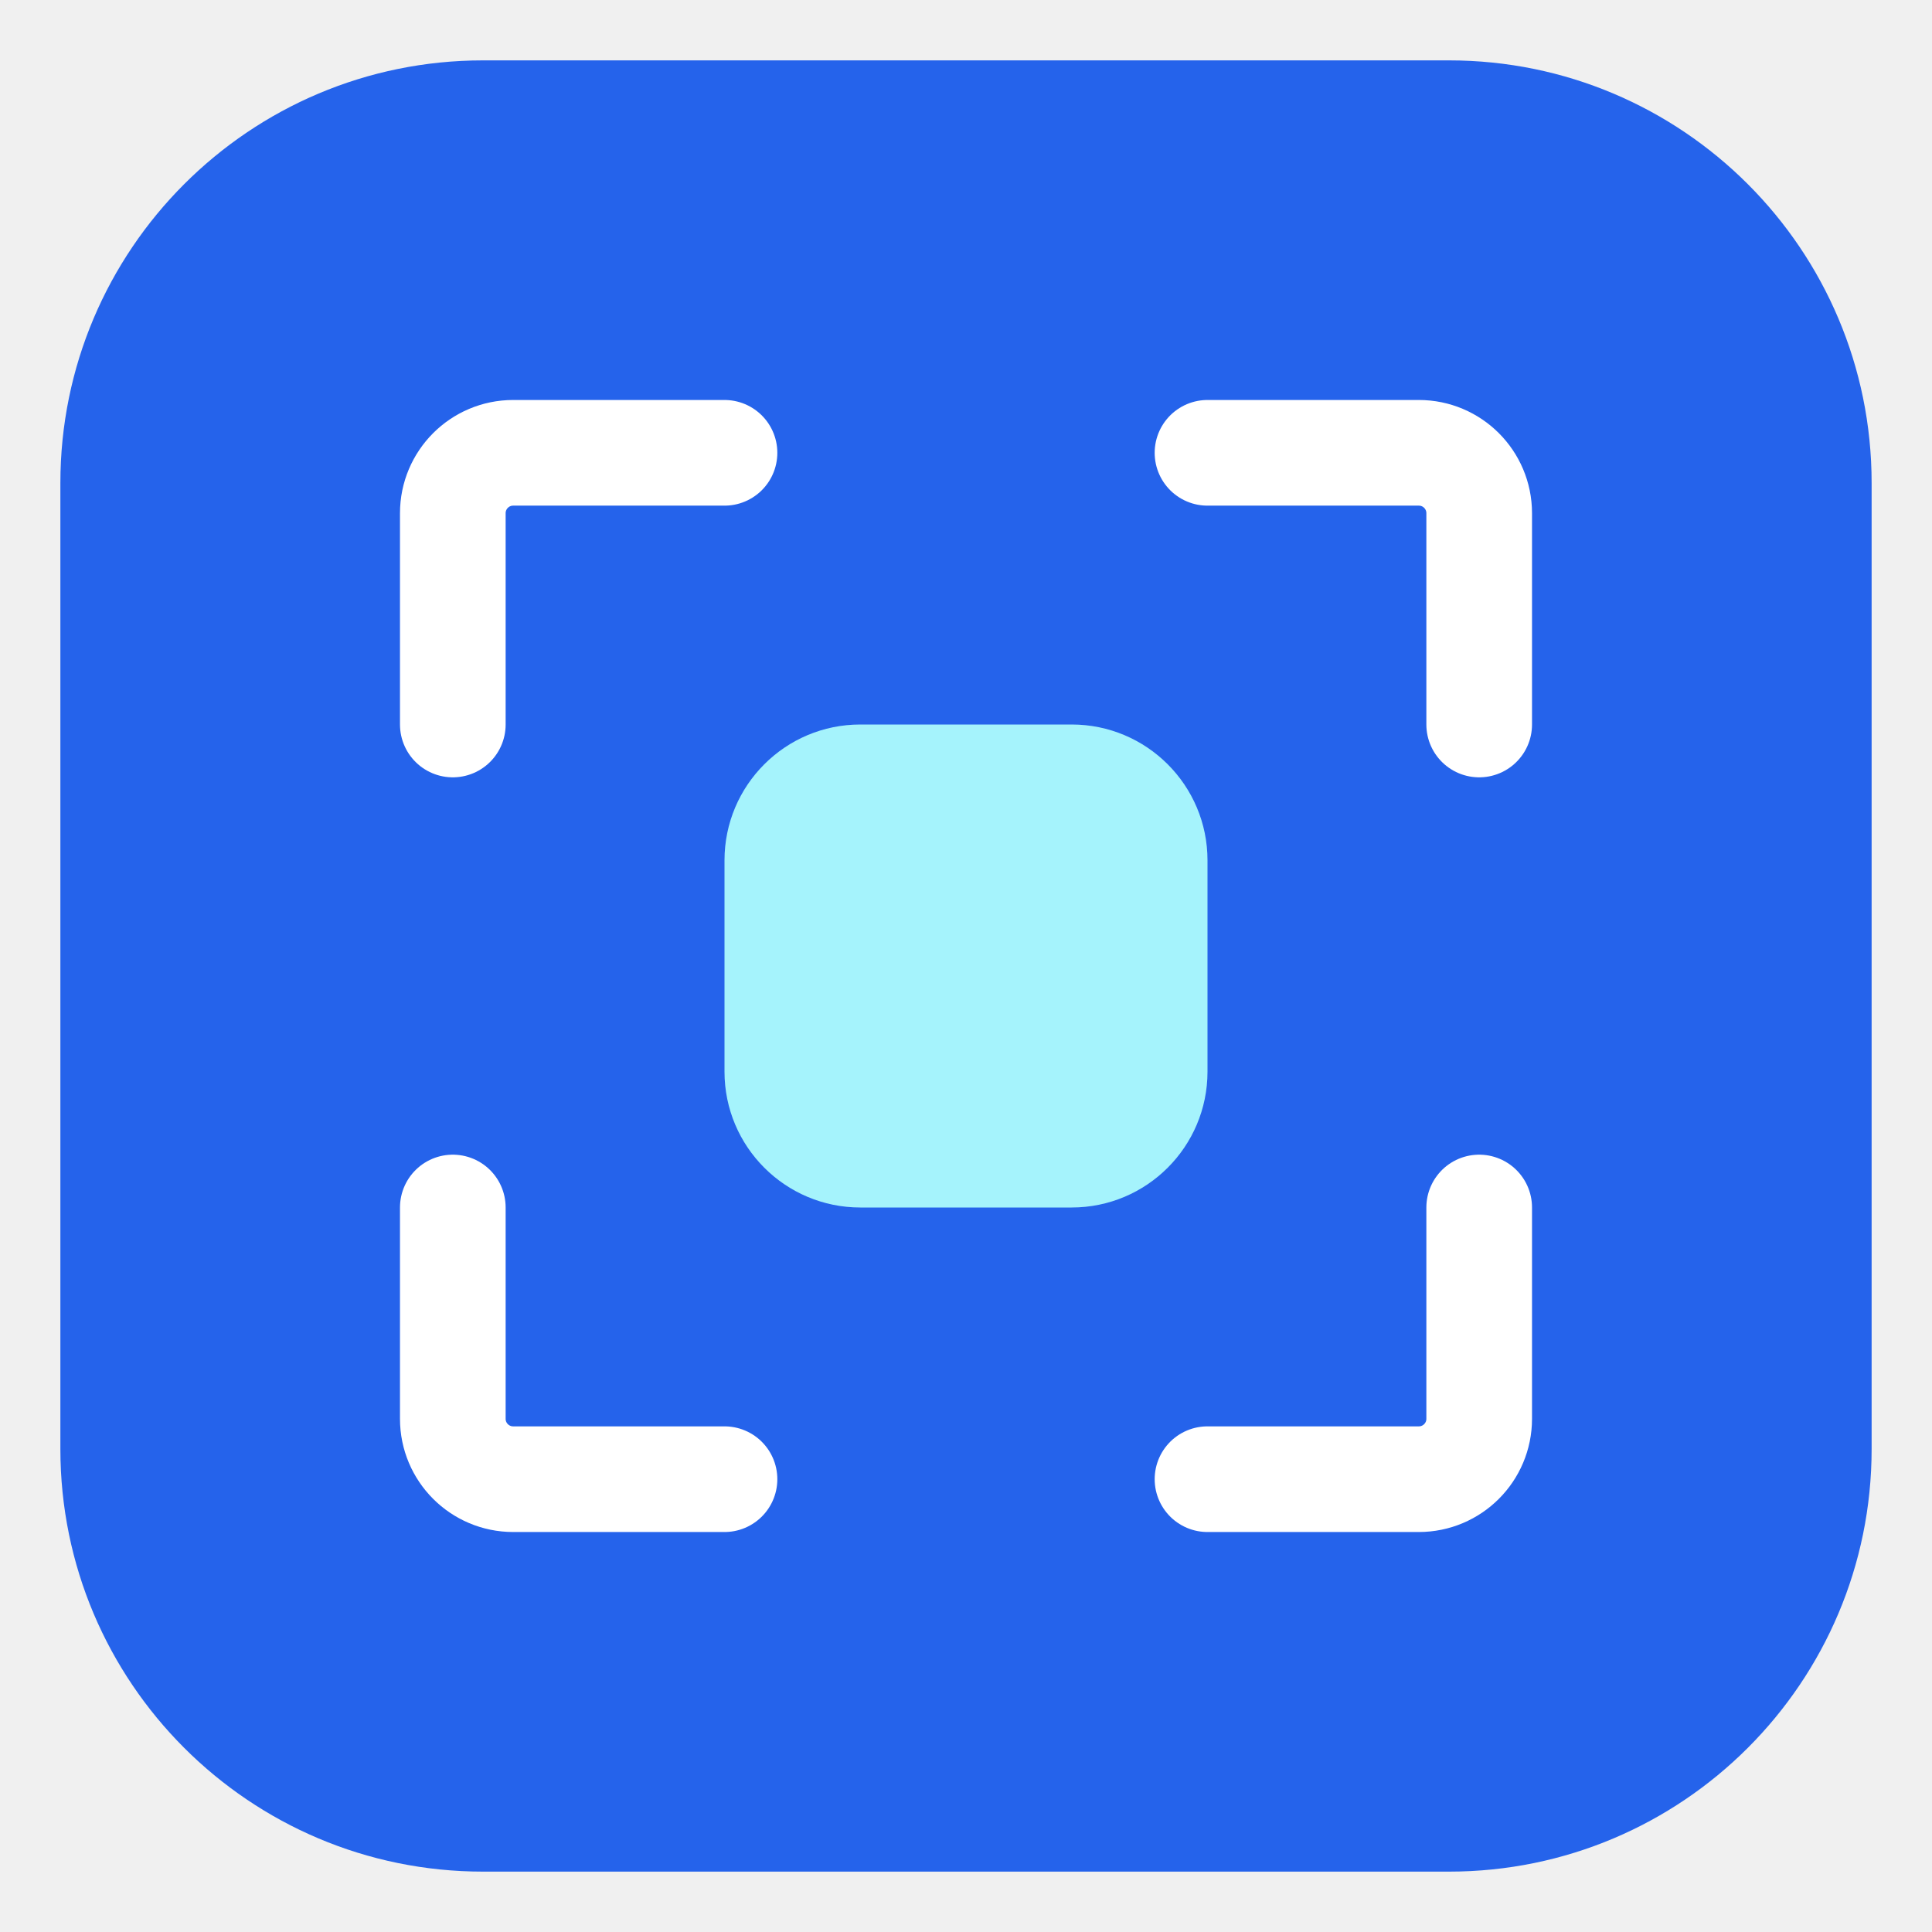
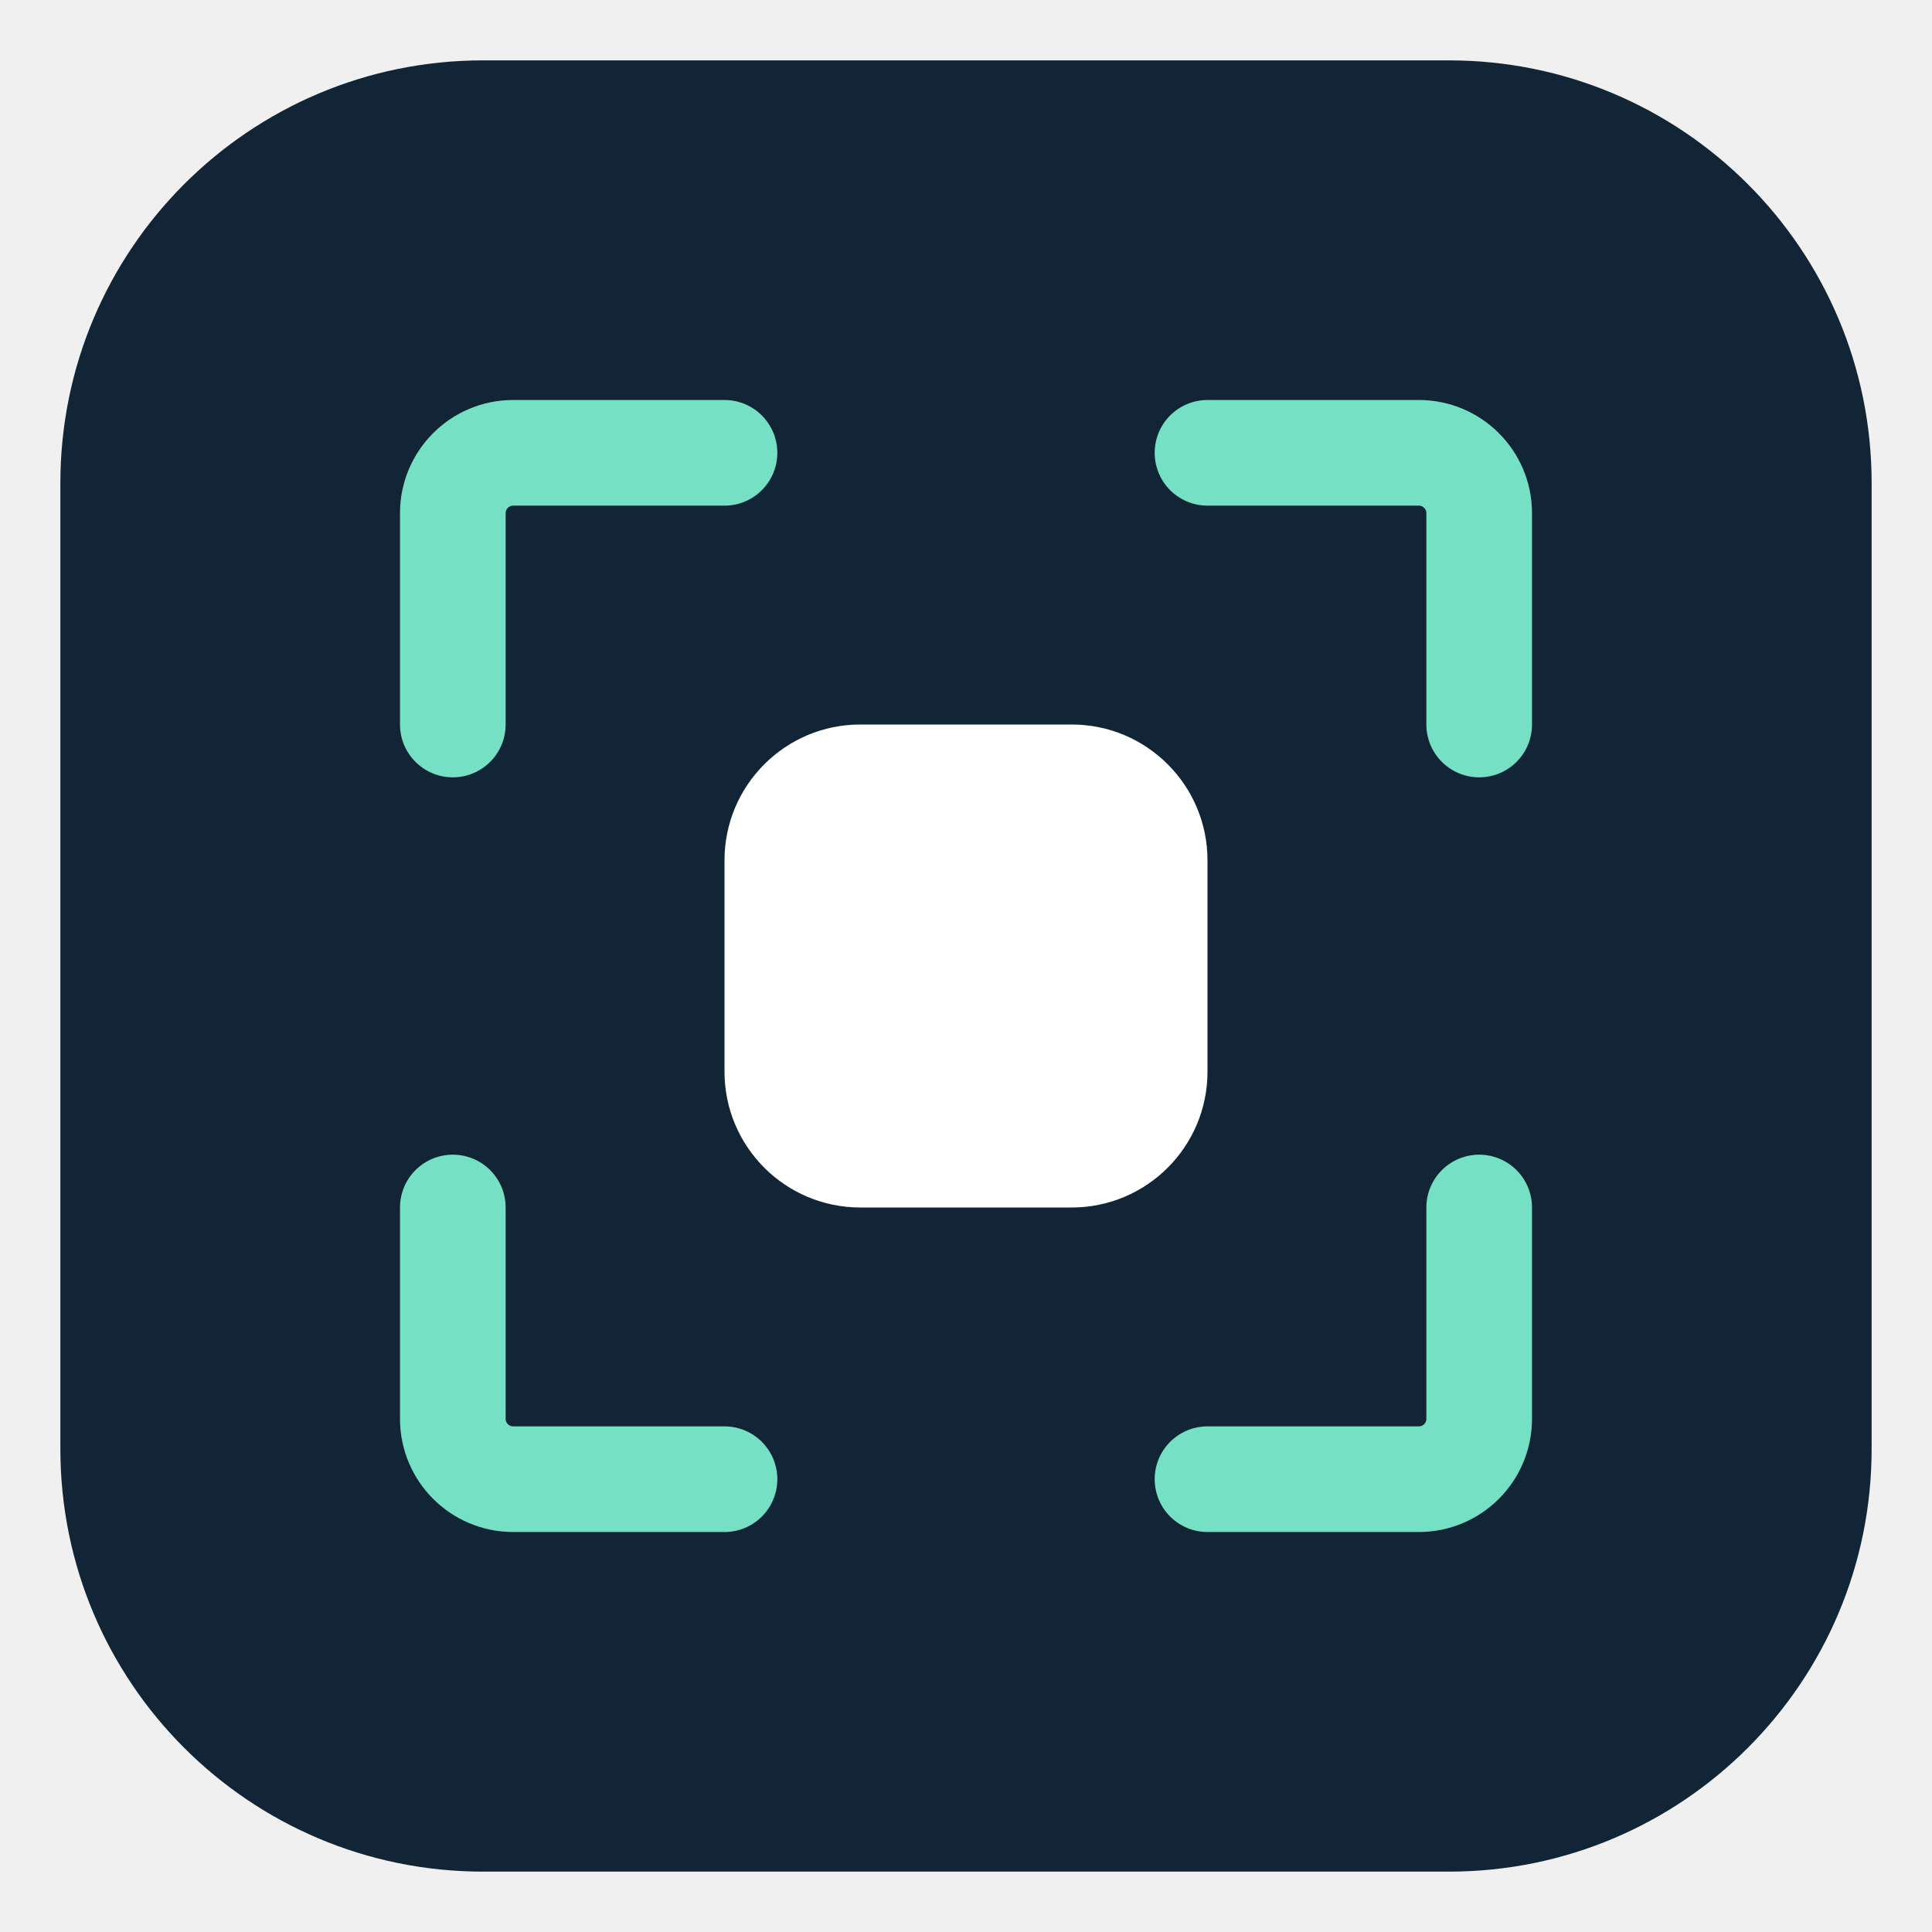
<svg xmlns="http://www.w3.org/2000/svg" viewBox="0 0 256 256">
-   <rect x="8" y="8" width="240" height="240" rx="56" fill="#2563eb" />
-   <path d="M96 60H68a8 8 0 0 0-8 8v28m100-36h28a8 8 0 0 1 8 8v28M60 160v28a8 8 0 0 0 8 8h28m64 0h28a8 8 0 0 0 8-8v-28" fill="none" stroke="white" stroke-width="14" stroke-linecap="round" />
-   <rect x="96" y="96" width="64" height="64" rx="18" fill="#a5f3fc" />
+   <rect x="8" y="8" width="240" height="240" rx="56" fill="#122536" />
+   <path d="M96 60H68a8 8 0 0 0-8 8v28m100-36h28a8 8 0 0 1 8 8v28M60 160v28a8 8 0 0 0 8 8h28m64 0h28a8 8 0 0 0 8-8v-28" fill="none" stroke="#76e0c4" stroke-width="14" stroke-linecap="round" />
+   <rect x="96" y="96" width="64" height="64" rx="18" fill="#ffffff" />
</svg>
